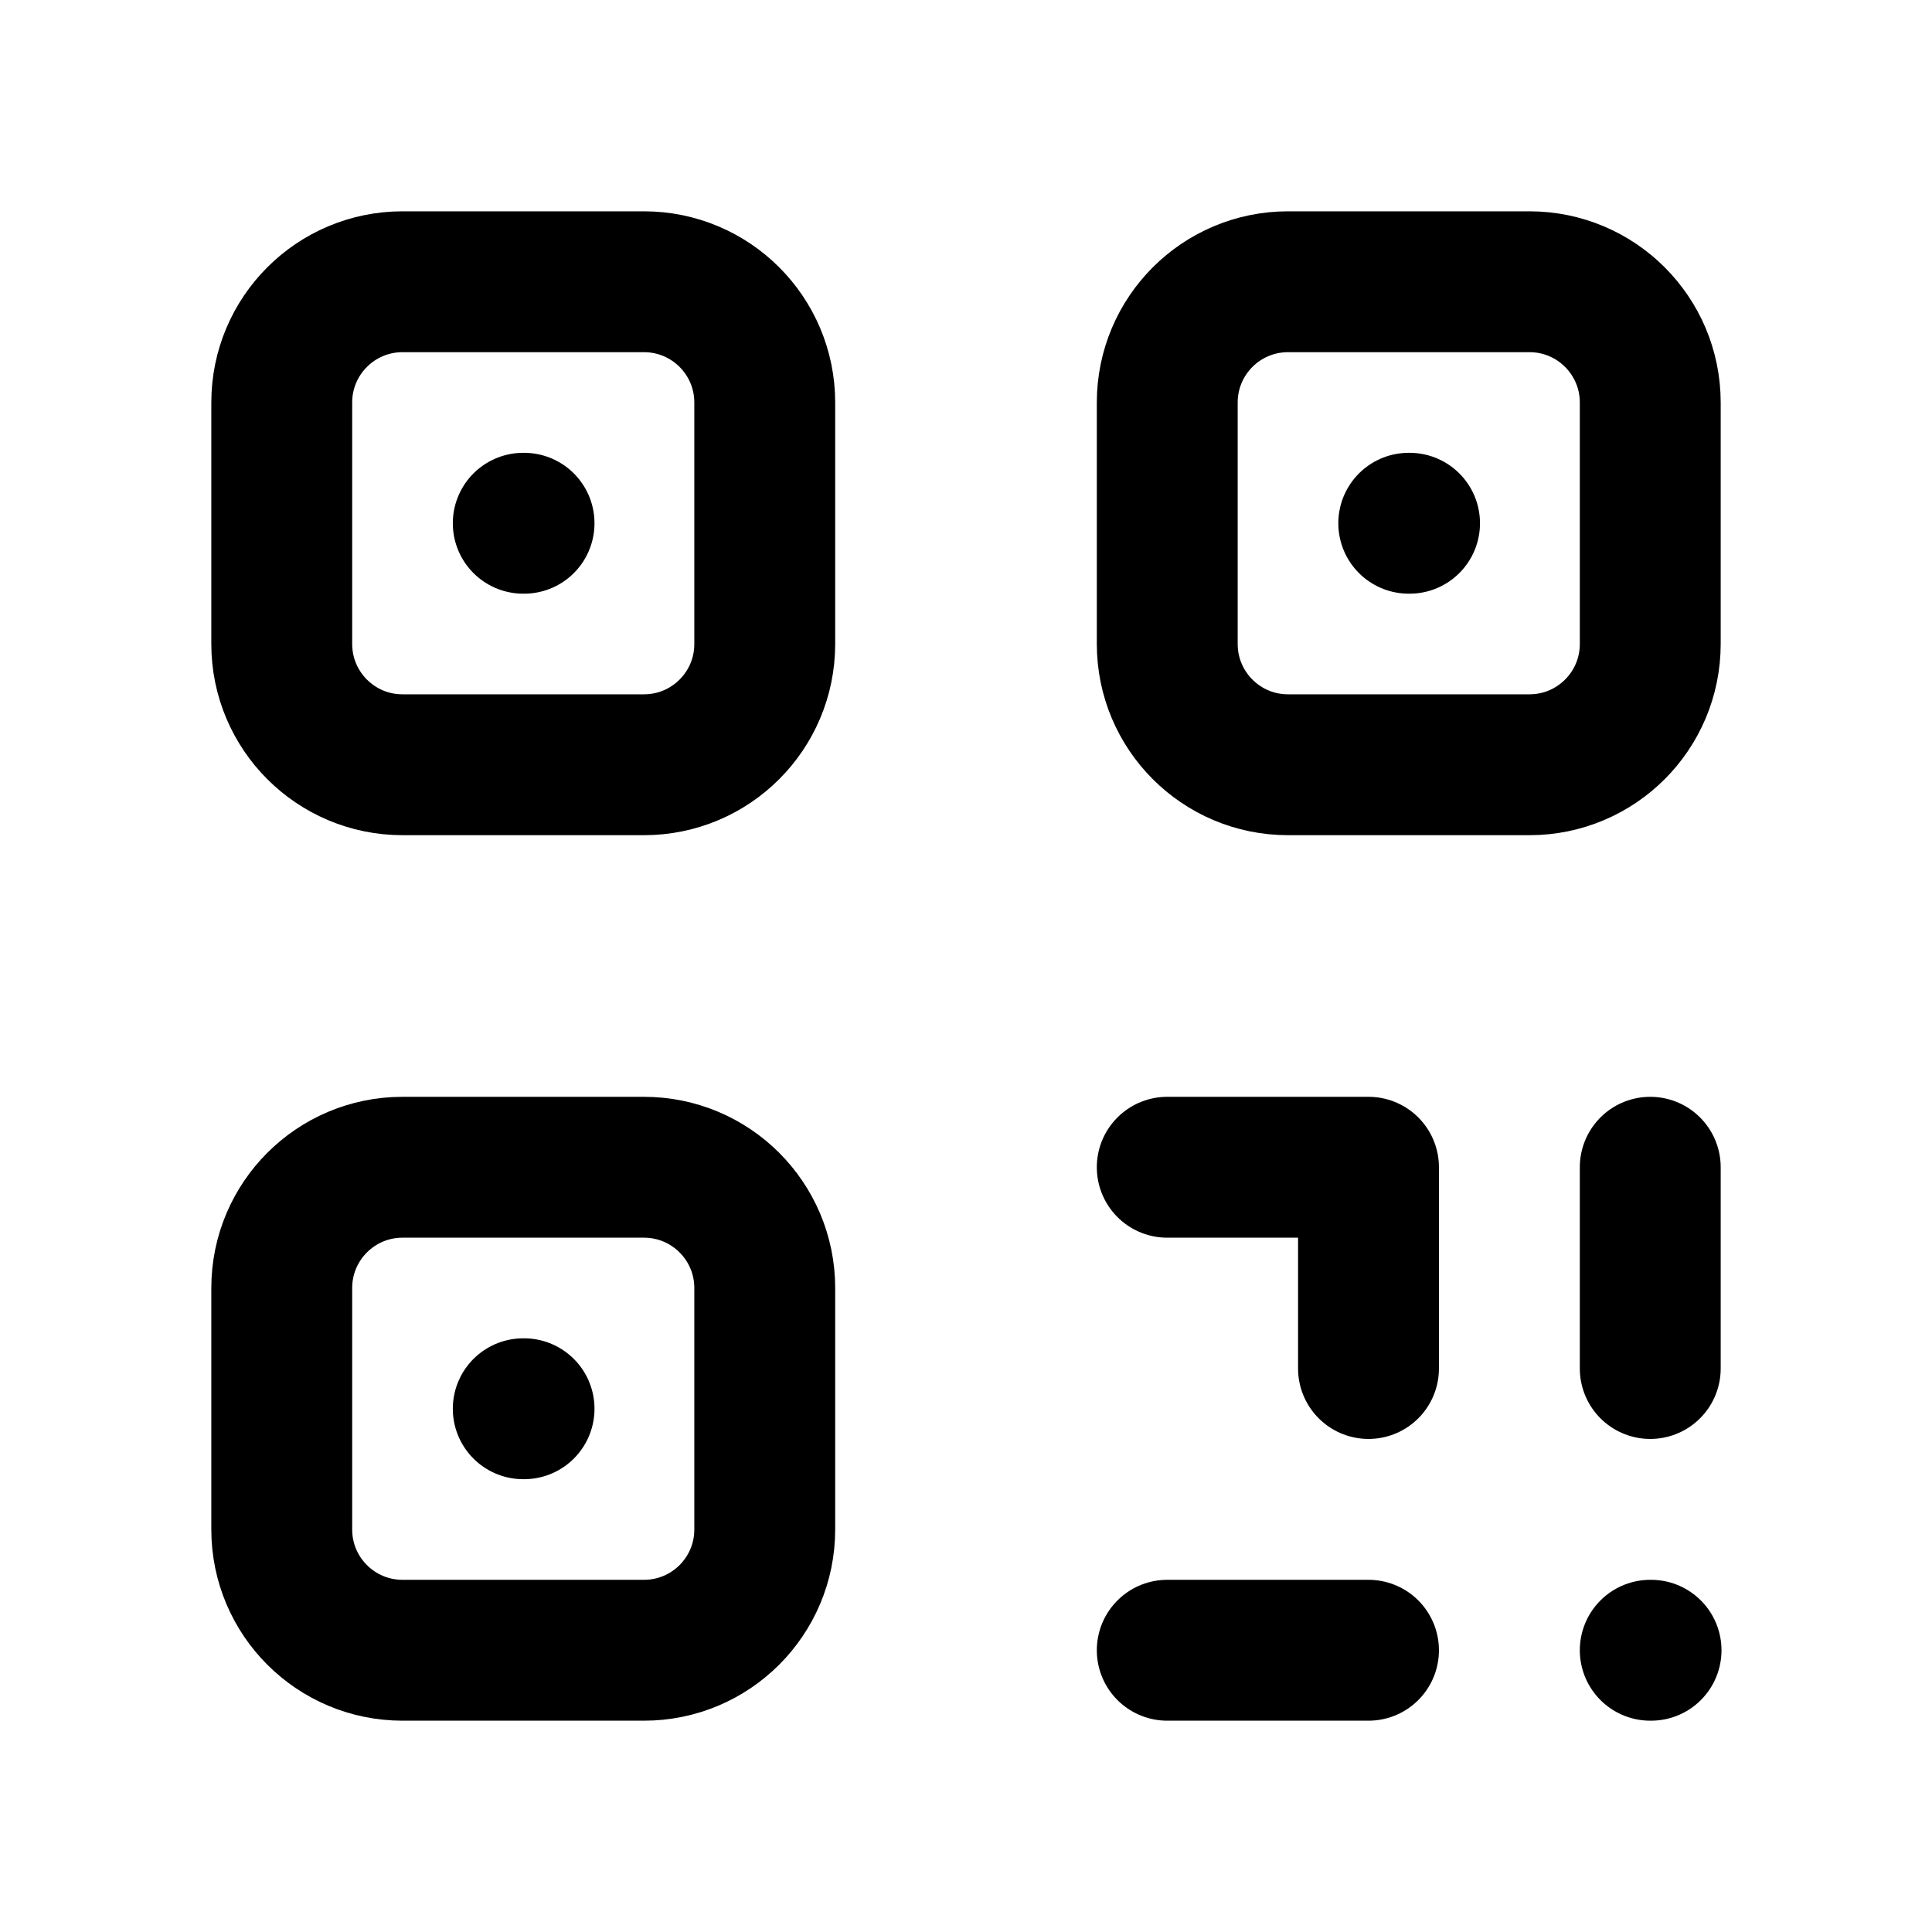
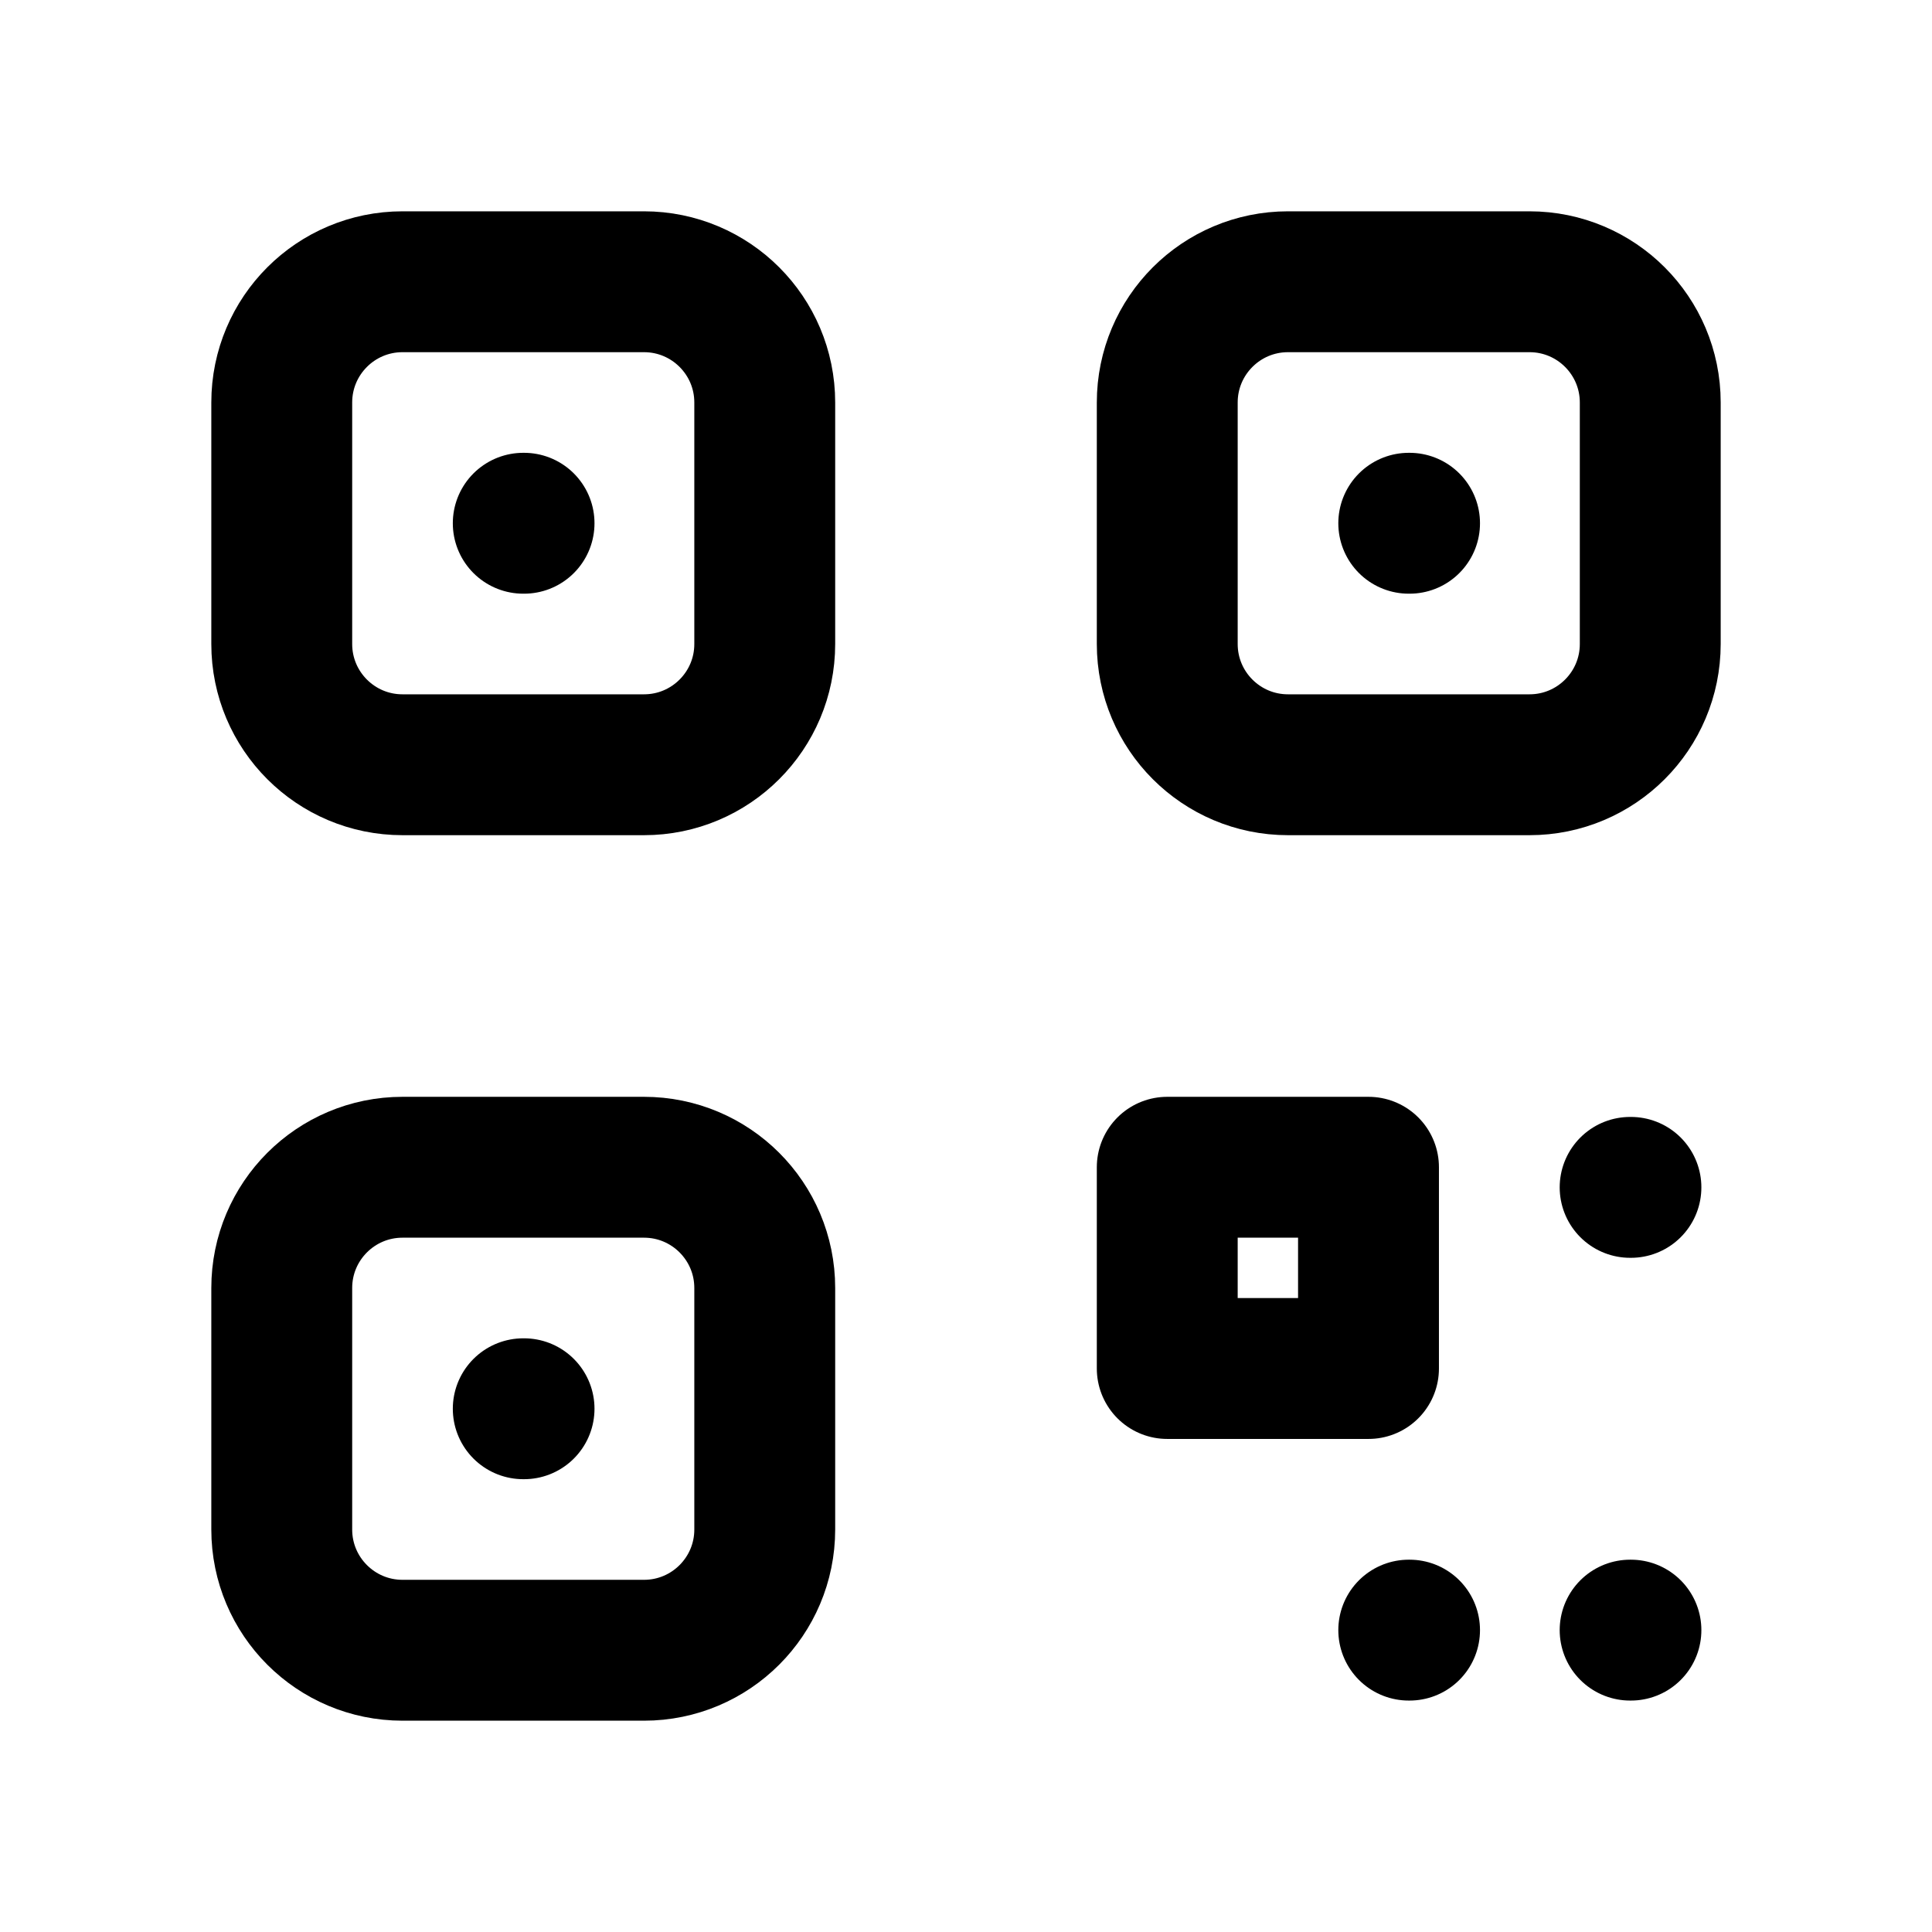
<svg xmlns="http://www.w3.org/2000/svg" viewBox="0 0 24 24" fill="none" stroke="currentColor" stroke-width="1.75" stroke-linecap="round" stroke-linejoin="round">
  <rect x="3.5" y="3.5" width="6" height="6" rx="1.5" />
  <rect x="14.5" y="3.5" width="6" height="6" rx="1.5" />
  <rect x="3.5" y="14.5" width="6" height="6" rx="1.5" />
  <path d="M6.5 6.5h.01M17.5 6.5h.01M6.5 17.5h.01" />
-   <path d="M14.5 14.5H17V17M20.5 14.5V17M14.5 20.5H17M20.5 20.5h.01" />
+   <path d="M14.5 14.5h2.5V17h-2.5z" />
+   <path d="M20.25 14.75h.01M17.5 20.25h.01M20.25 20.25h.01" />
</svg>
